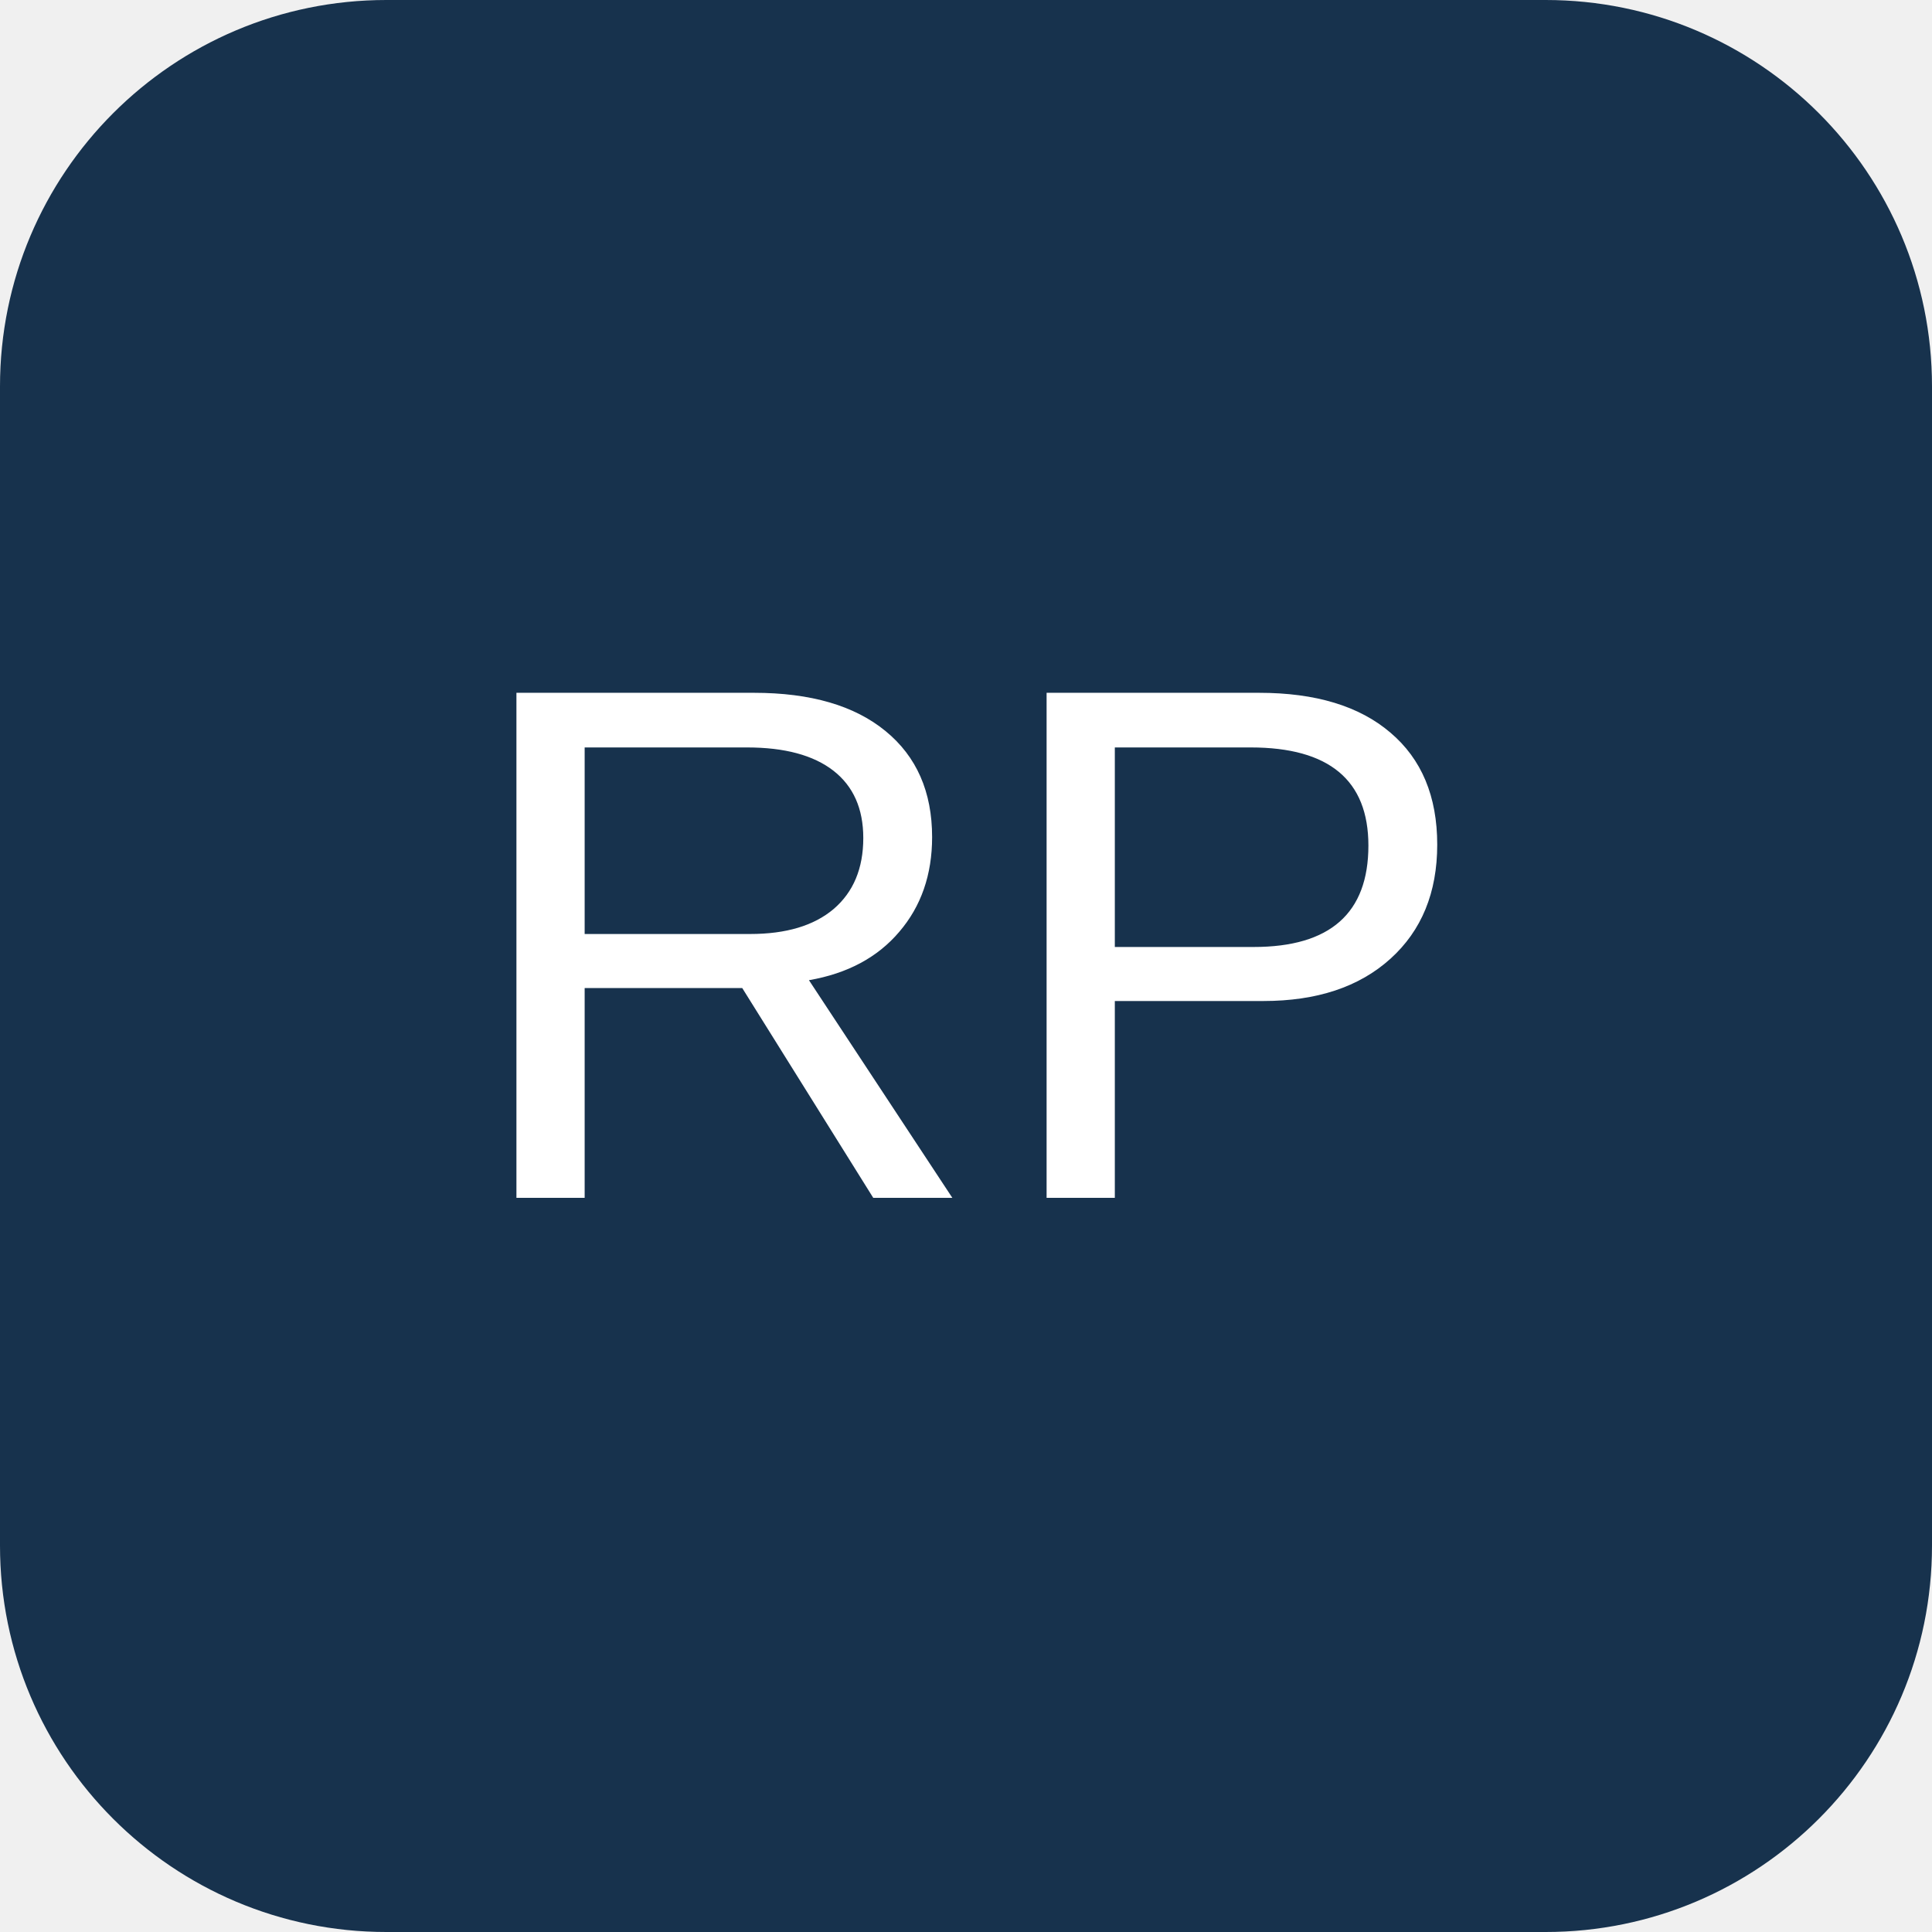
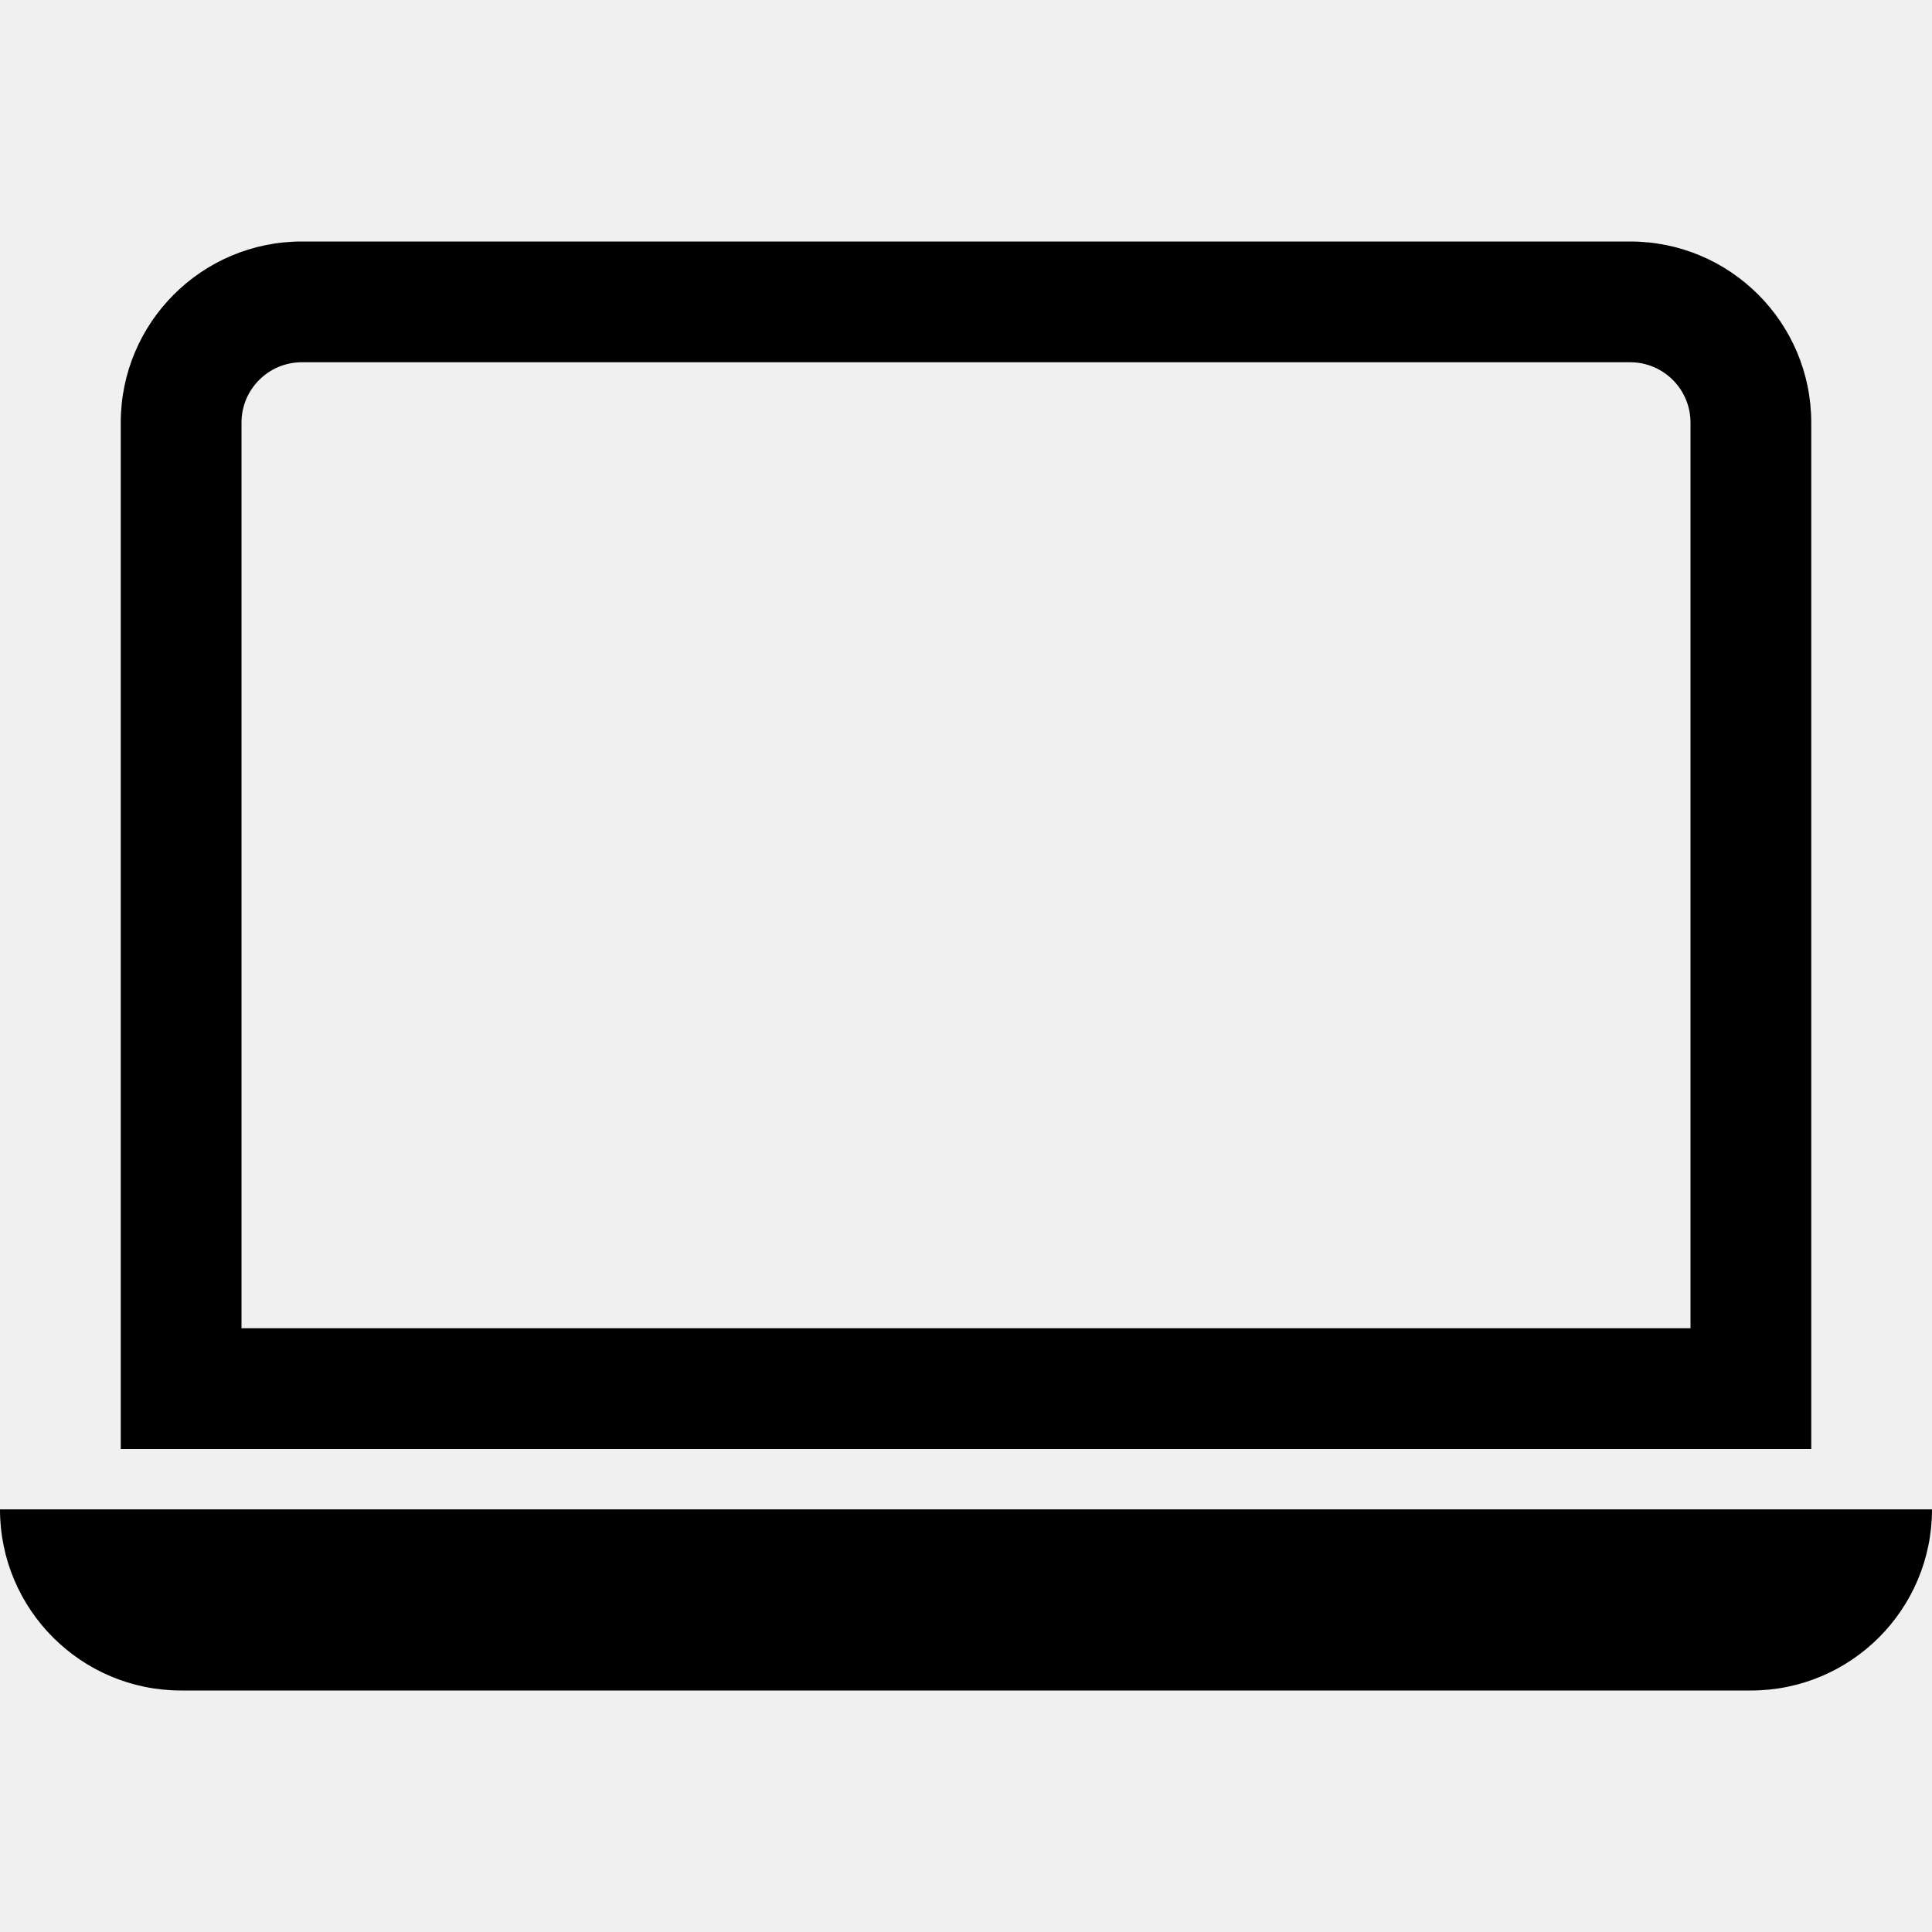
- <svg xmlns="http://www.w3.org/2000/svg" viewBox="0 0 100 100">
-   <rect width="100" height="100" rx="20" fill="#17324d" />
-   <text x="50" y="62" font-size="38" text-anchor="middle" fill="#ffffff" font-family="Arial, sans-serif">RP</text>
+ <svg xmlns="http://www.w3.org/2000/svg" width="16" height="16" fill="currentColor" class="bi bi-laptop" viewBox="0 0 16 16">
+   <path d="M13.5 3a.5.5 0 0 1 .5.5V11H2V3.5a.5.5 0 0 1 .5-.5zm-11-1A1.5 1.5 0 0 0 1 3.5V12h14V3.5A1.5 1.5 0 0 0 13.5 2zM0 12.5h16a1.5 1.5 0 0 1-1.5 1.5h-13A1.5 1.5 0 0 1 0 12.5" />
</svg>
